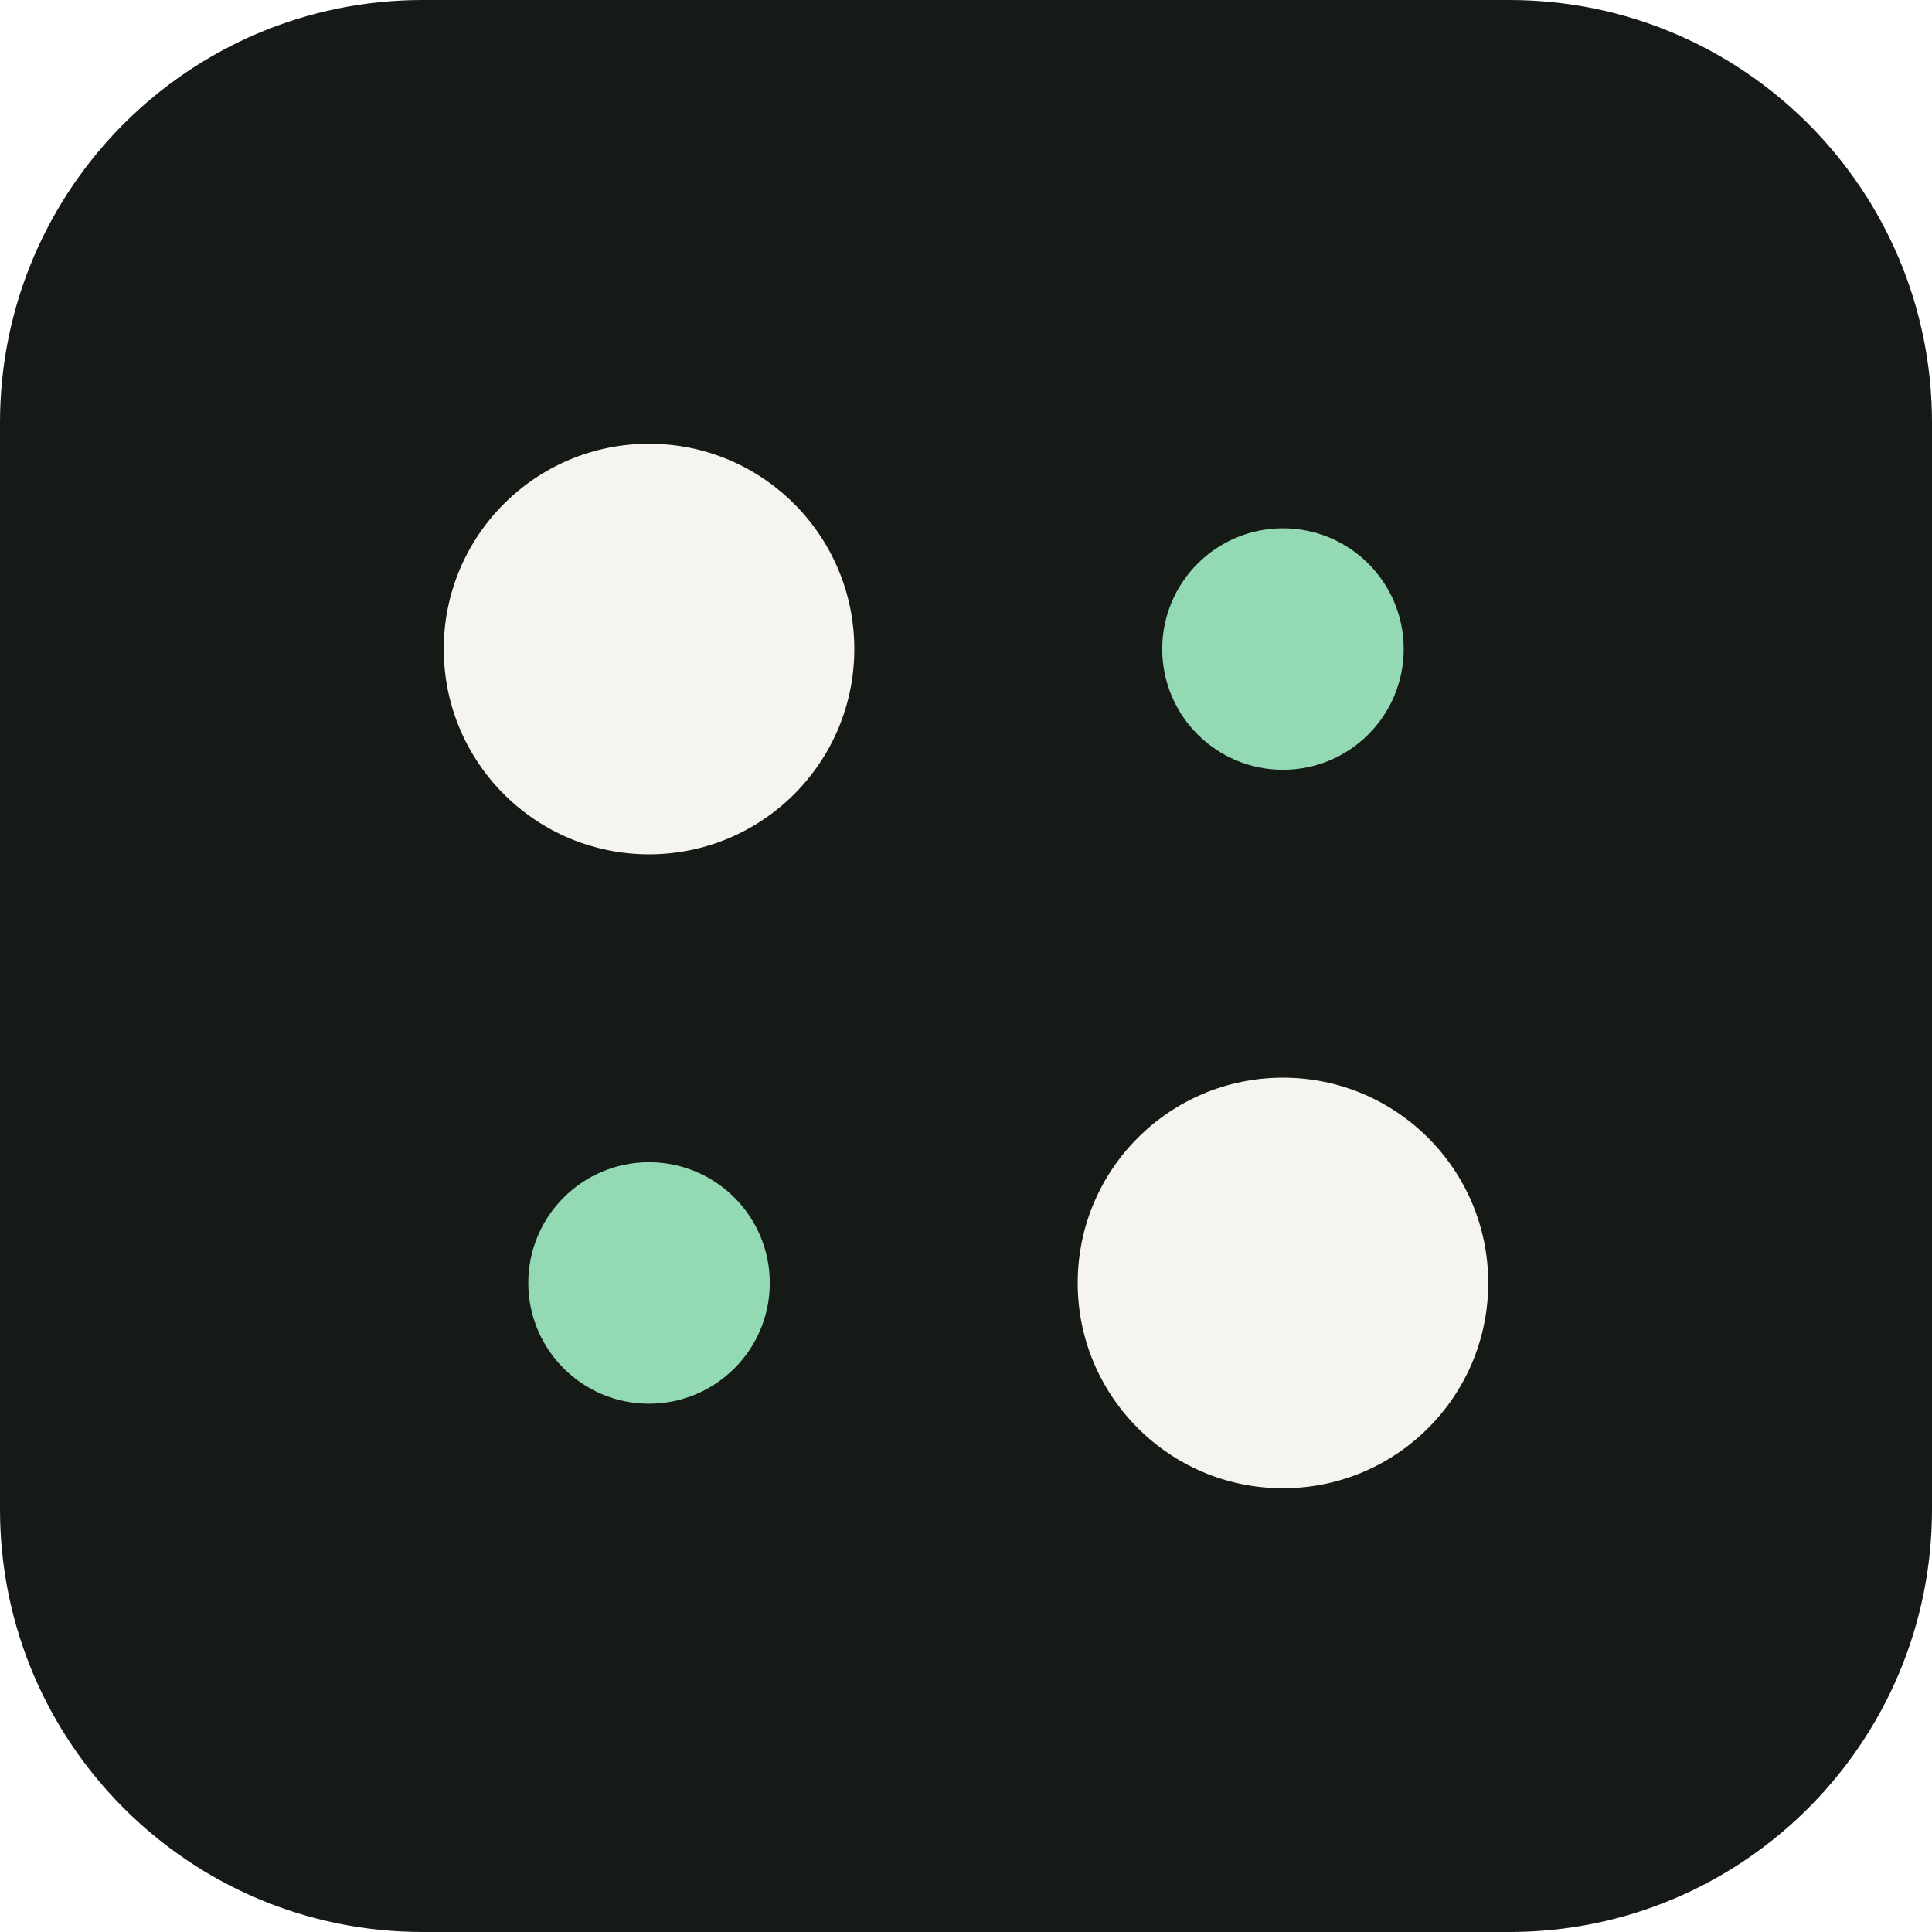
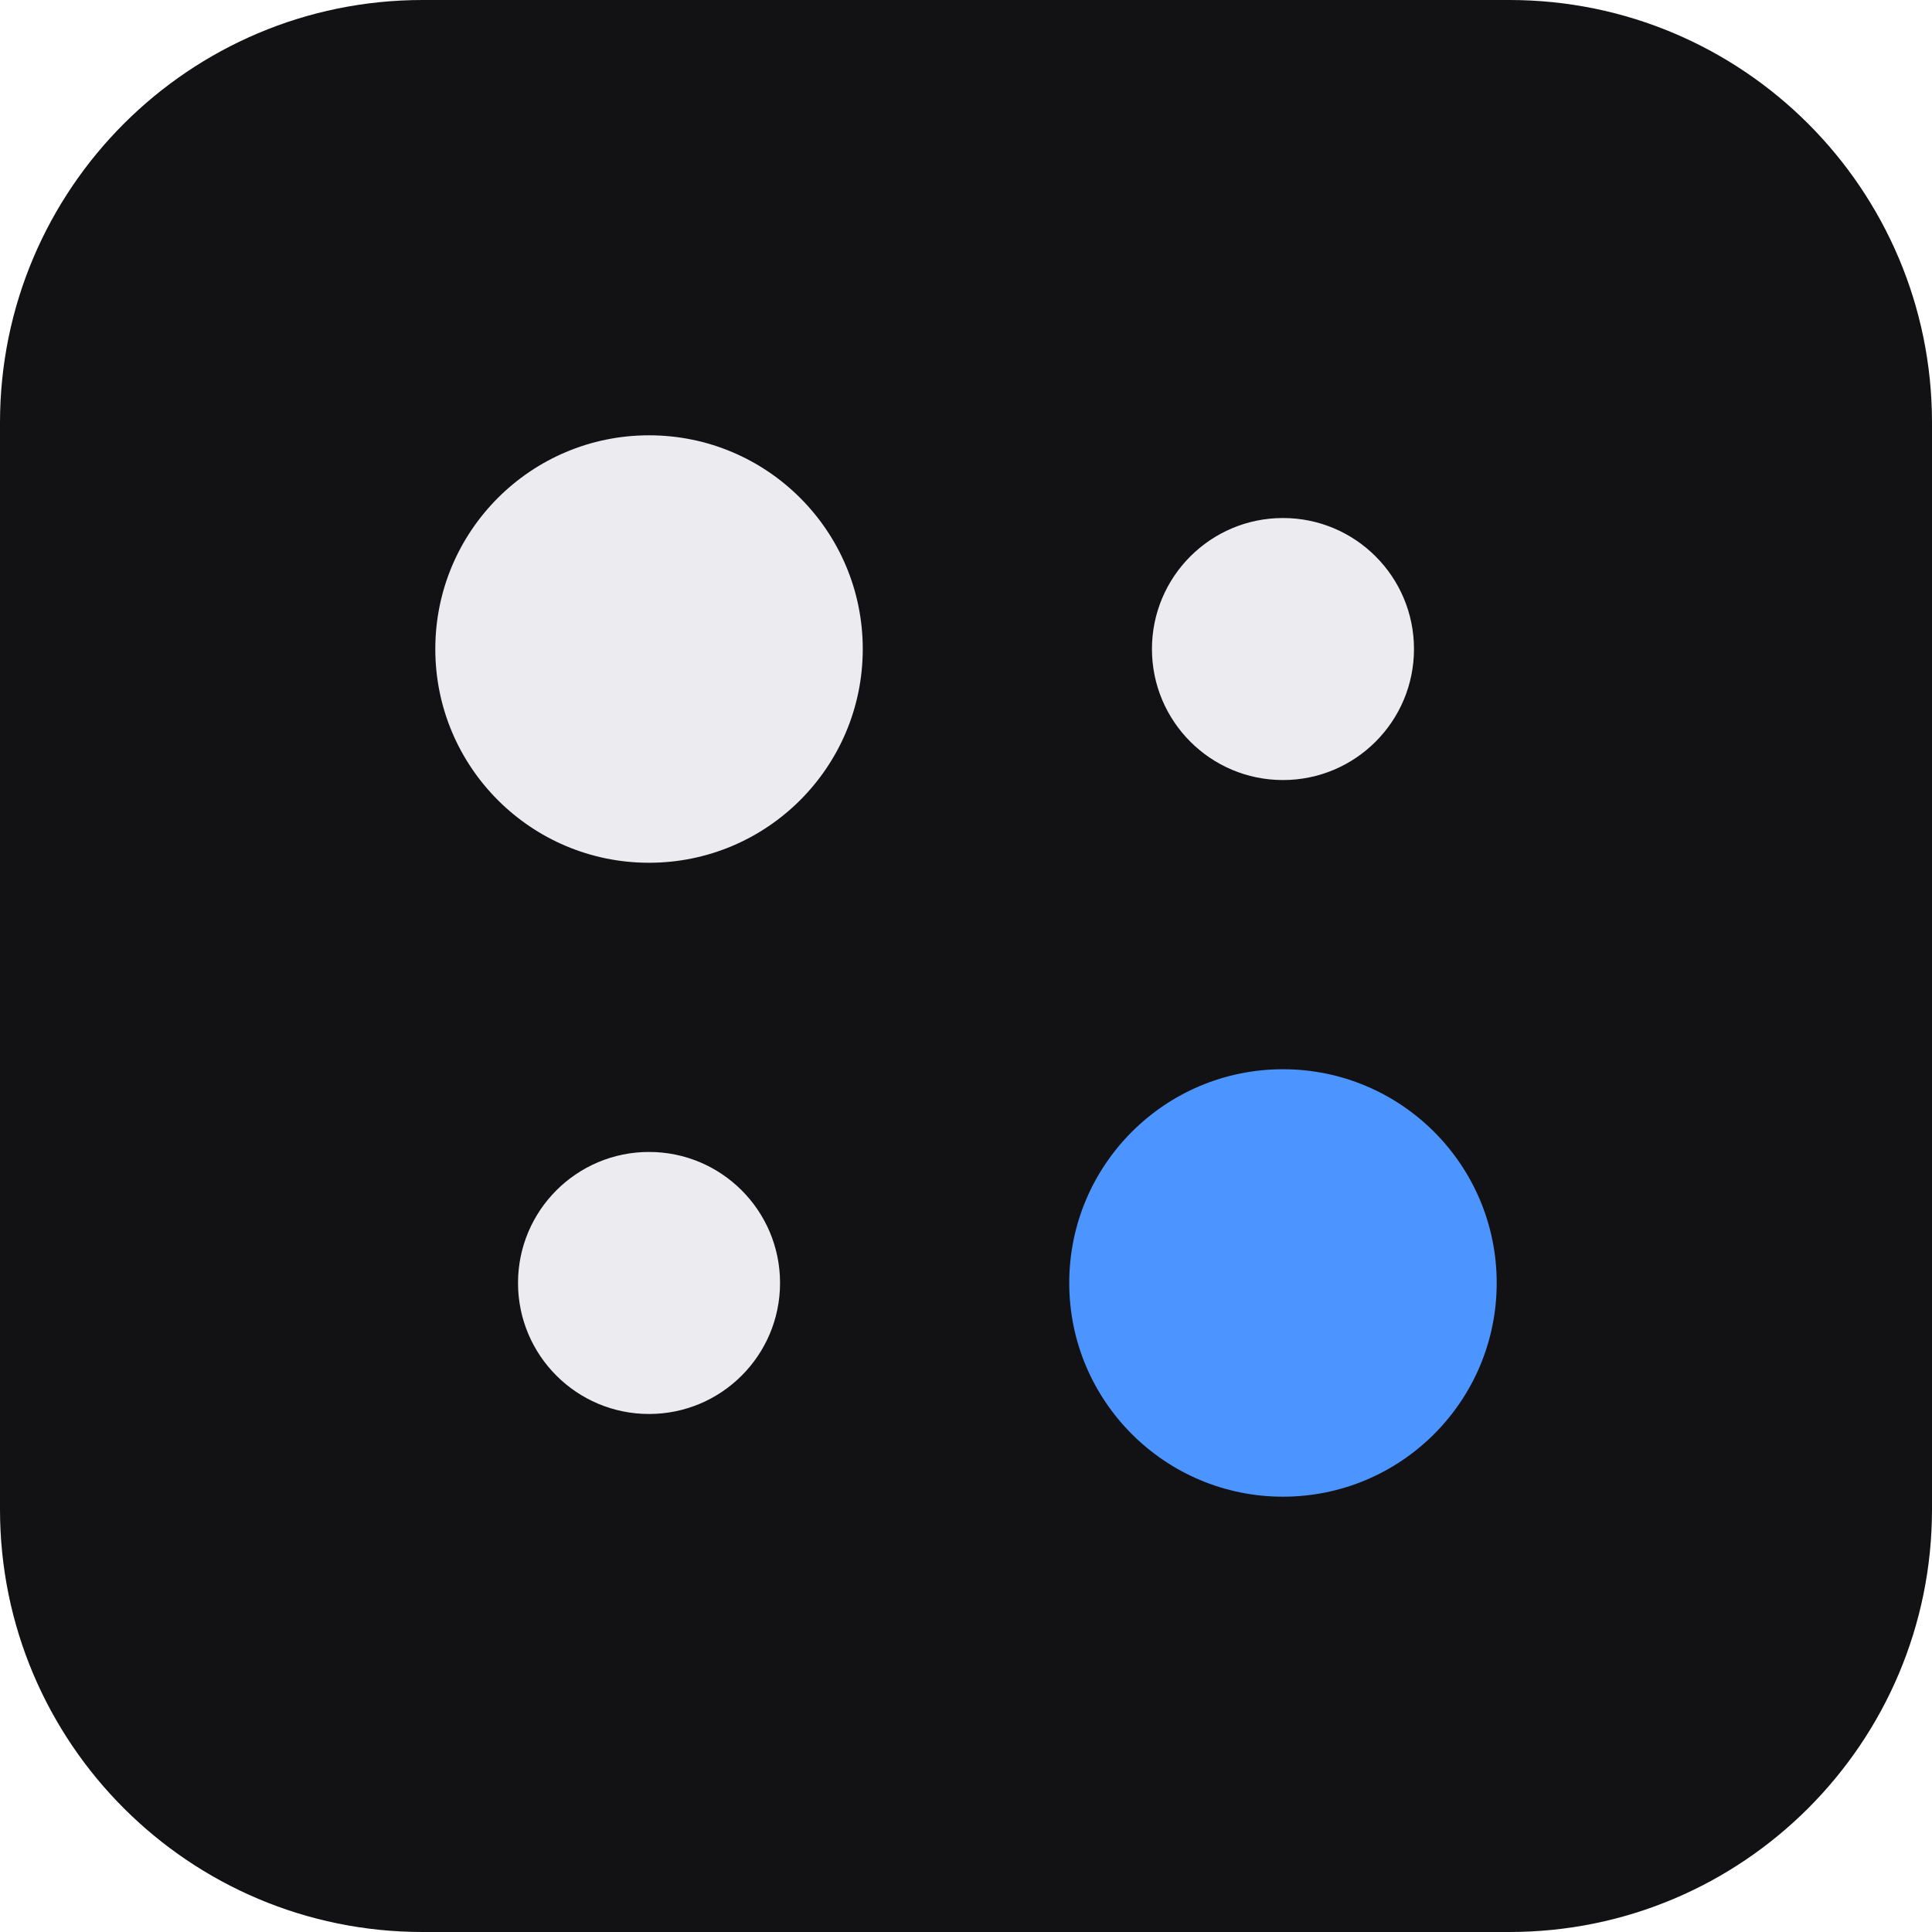
<svg xmlns="http://www.w3.org/2000/svg" viewBox="0 0 32 32" role="img" aria-label="dotz">
  <style>
-     .t { fill: #161a17; }
-     .b { fill: #f6f4ee; }
-     .s { fill: #93d9b4; }
+     .t { fill: #121214; }
+     .f { fill: #ececf0; }
+     .a { fill: #4c94ff; }
    @media (prefers-color-scheme: light) {
-       .t { fill: #f6f4ee; }
-       .b { fill: #161a17; }
-       .s { fill: #1c5b42; }
+       .t { fill: #f2f4f6; }
+       .f { fill: #191f28; }
+       .a { fill: #3182f6; }
    }
  </style>
  <rect class="t" width="32" height="32" rx="7" />
-   <circle class="b" cx="10.75" cy="10.75" r="3.4" />
-   <circle class="b" cx="21.25" cy="21.25" r="3.4" />
-   <circle class="s" cx="21.25" cy="10.75" r="2" />
-   <circle class="s" cx="10.75" cy="21.25" r="2" />
+   <circle class="f" cx="10.75" cy="10.75" r="3.54" />
+   <circle class="f" cx="21.25" cy="10.75" r="2.17" />
+   <circle class="f" cx="10.75" cy="21.25" r="2.17" />
+   <circle class="a" cx="21.25" cy="21.25" r="3.54" />
</svg>
